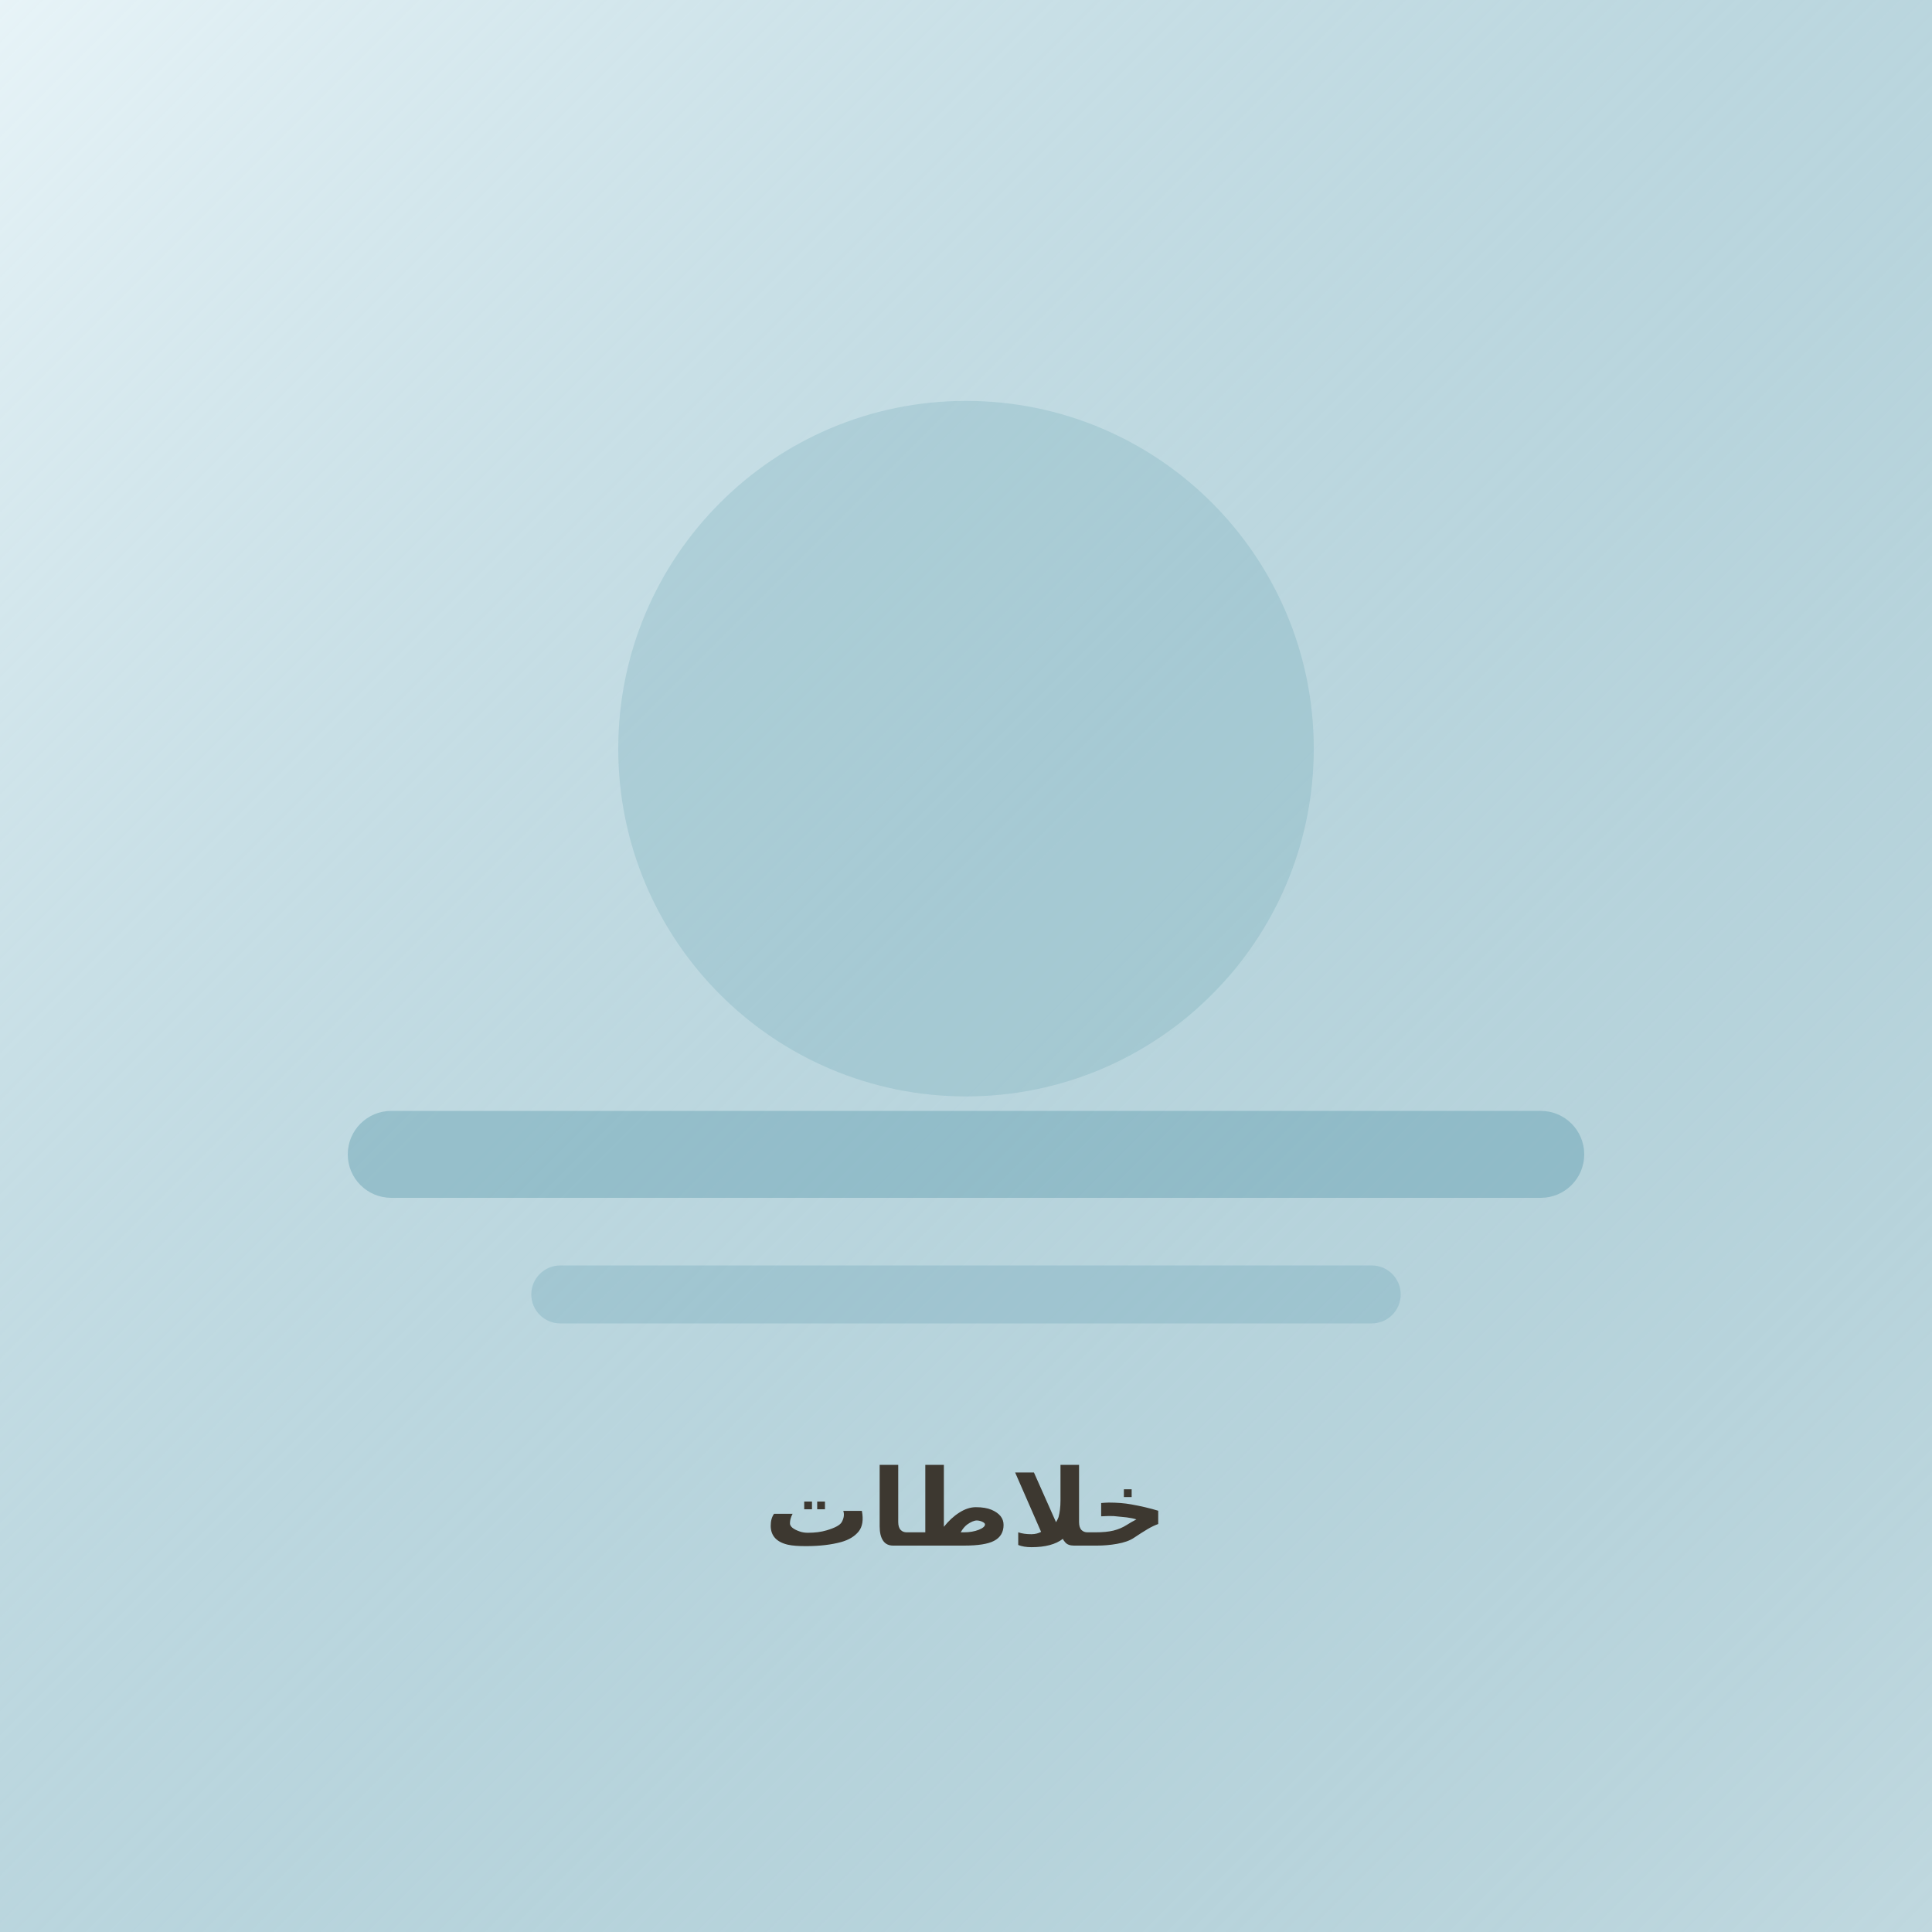
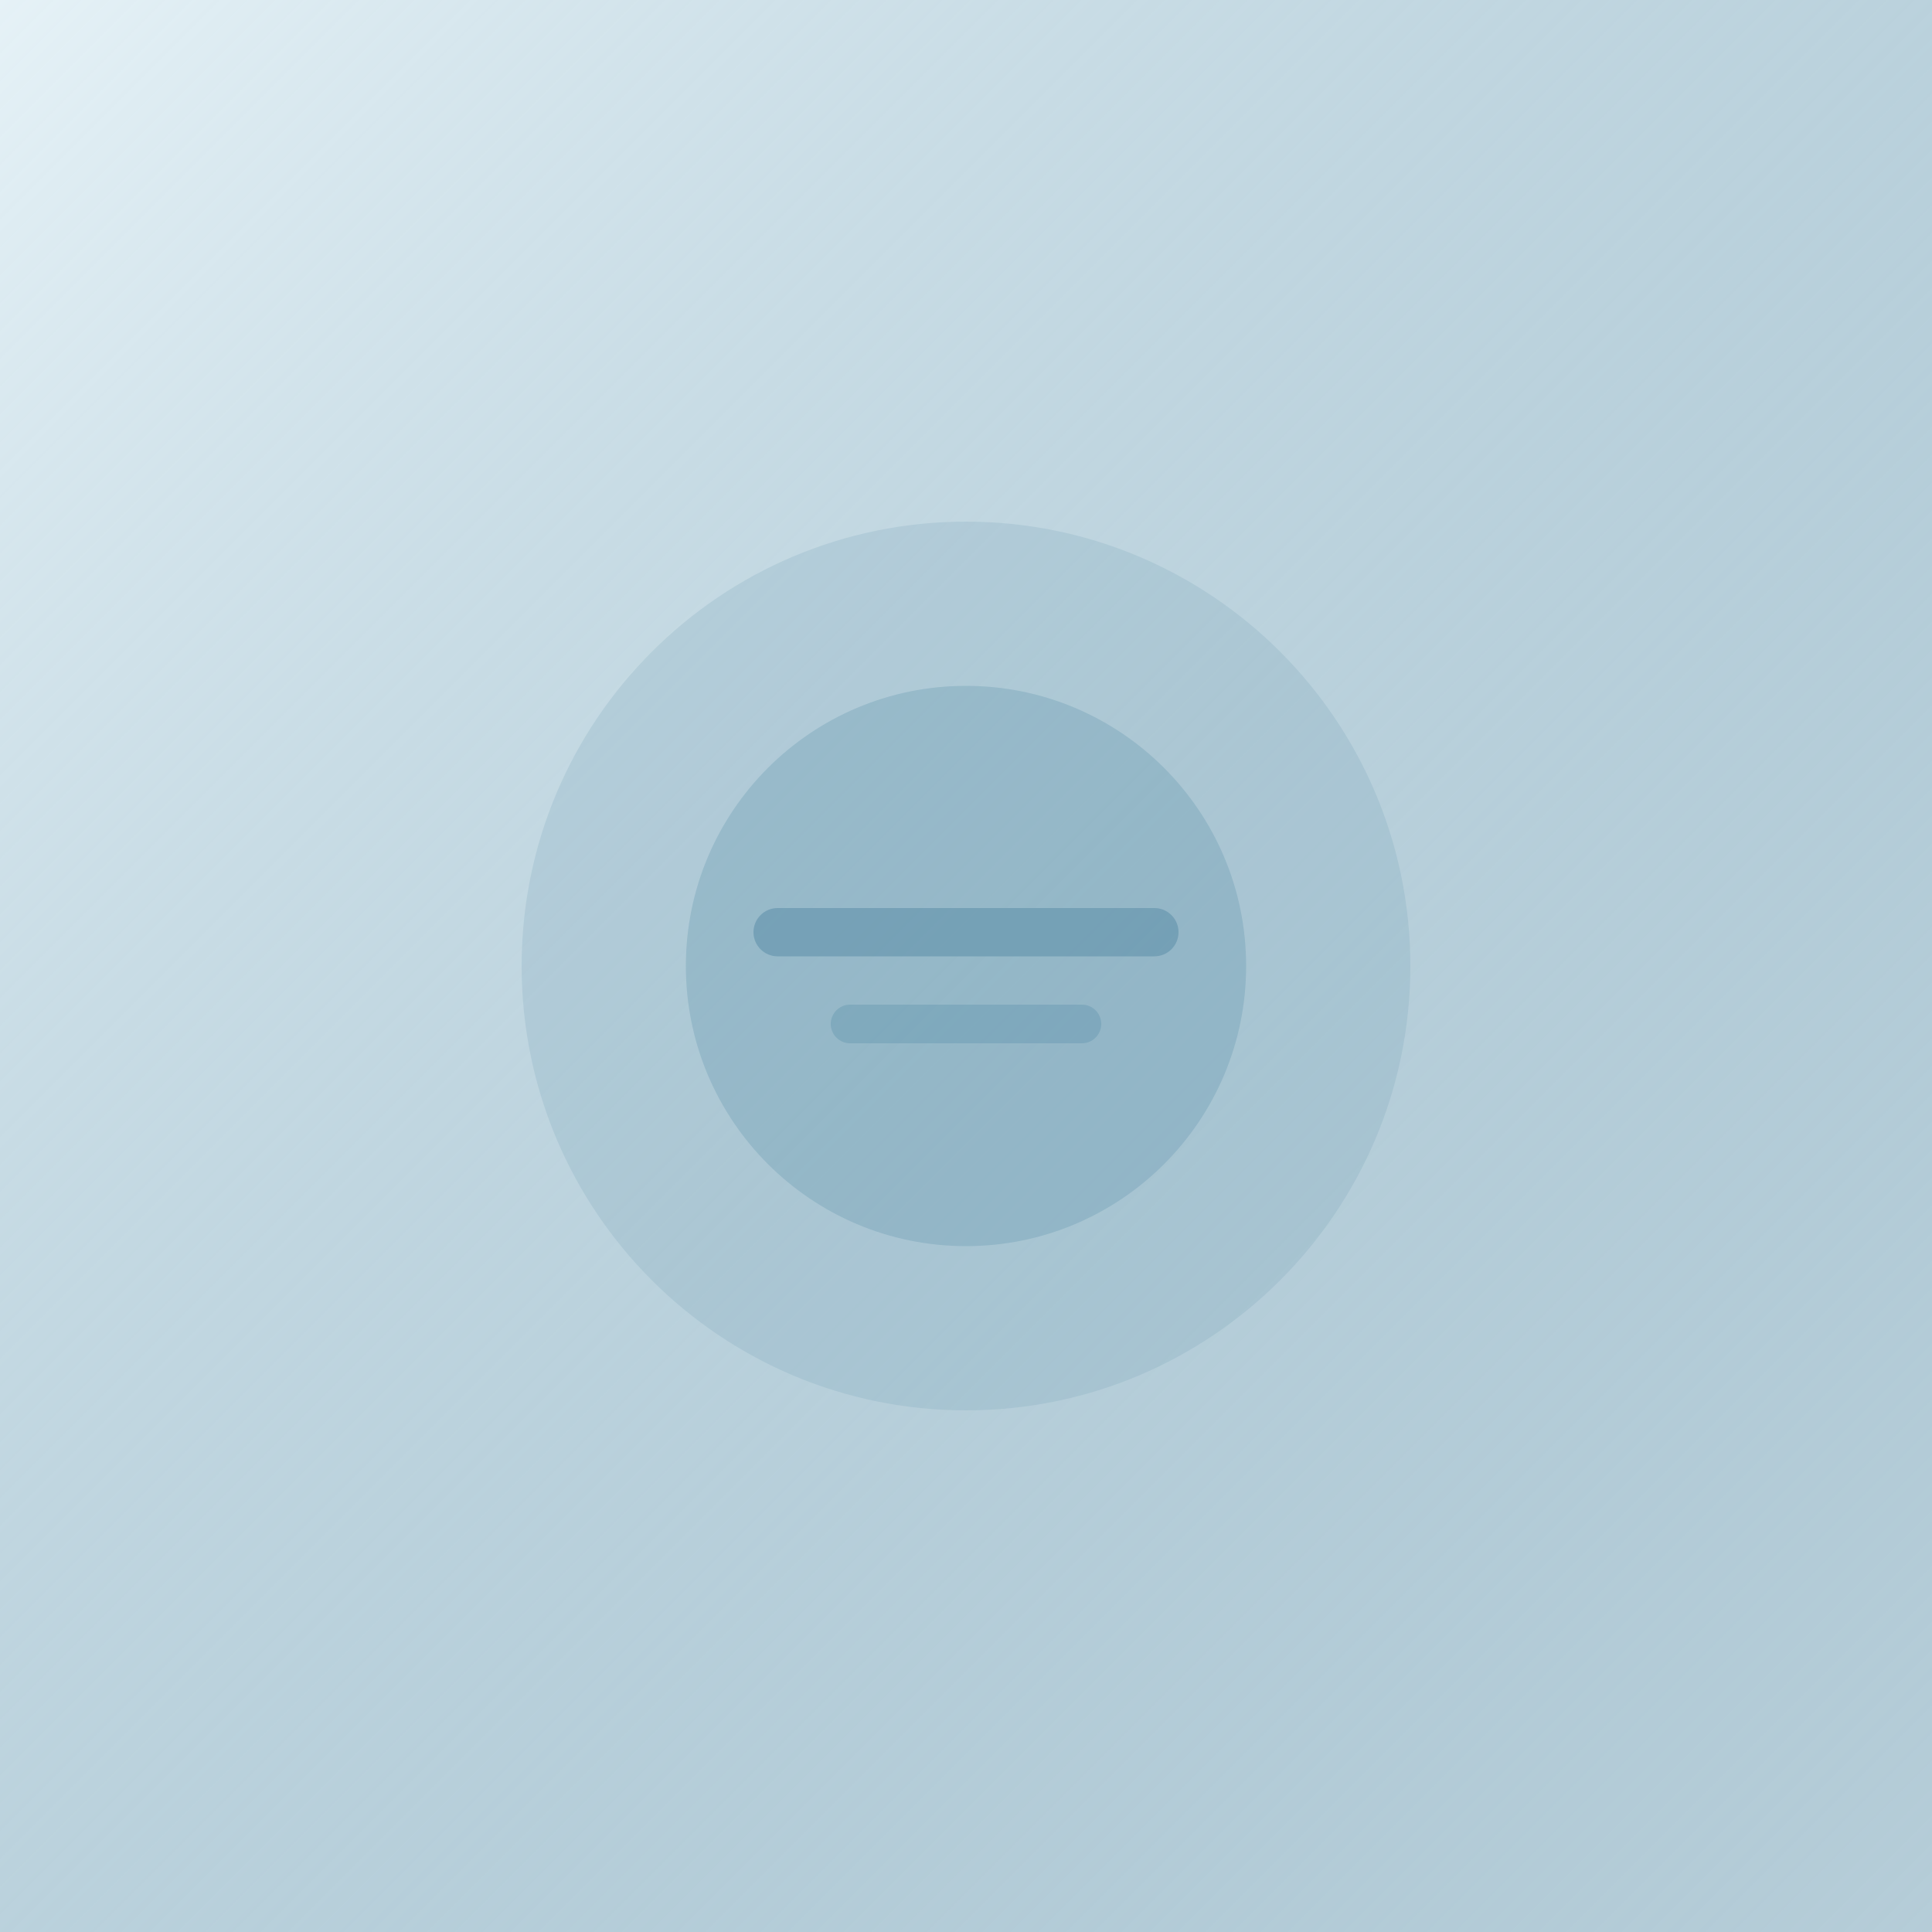
- <svg xmlns="http://www.w3.org/2000/svg" width="400" height="400" viewBox="0 0 400 400" role="img" aria-label="خلاطات">
+ <svg xmlns="http://www.w3.org/2000/svg" width="400" height="400" viewBox="0 0 400 400" role="img" aria-hidden="true">
  <defs>
    <linearGradient id="g" x1="0%" y1="0%" x2="100%" y2="100%">
-       <stop offset="0%" stop-color="#E8F4F8" />
-       <stop offset="100%" stop-color="#4A90A4" stop-opacity="0.35" />
+       <stop offset="0%" stop-color="#E6F2F7" />
+       <stop offset="100%" stop-color="#5B8FA8" stop-opacity="0.45" />
    </linearGradient>
  </defs>
  <rect width="400" height="400" fill="url(#g)" />
-   <circle cx="200" cy="155" r="72" fill="#4A90A4" fill-opacity="0.18" />
-   <rect x="72" y="230" width="256" height="18" rx="9" fill="#4A90A4" fill-opacity="0.35" />
-   <rect x="110" y="262" width="180" height="12" rx="6" fill="#4A90A4" fill-opacity="0.22" />
-   <text x="200" y="320" text-anchor="middle" font-family="Tahoma, Arial, sans-serif" font-size="22" font-weight="700" fill="#3d3830">خلاطات</text>
+   <circle cx="200" cy="200" r="92" fill="#5B8FA8" fill-opacity="0.16" />
+   <circle cx="200" cy="200" r="58" fill="#5B8FA8" fill-opacity="0.28" />
+   <rect x="156" y="188" width="88" height="10" rx="5" fill="#5B8FA8" fill-opacity="0.55" />
+   <rect x="172" y="208" width="56" height="8" rx="4" fill="#5B8FA8" fill-opacity="0.35" />
</svg>
